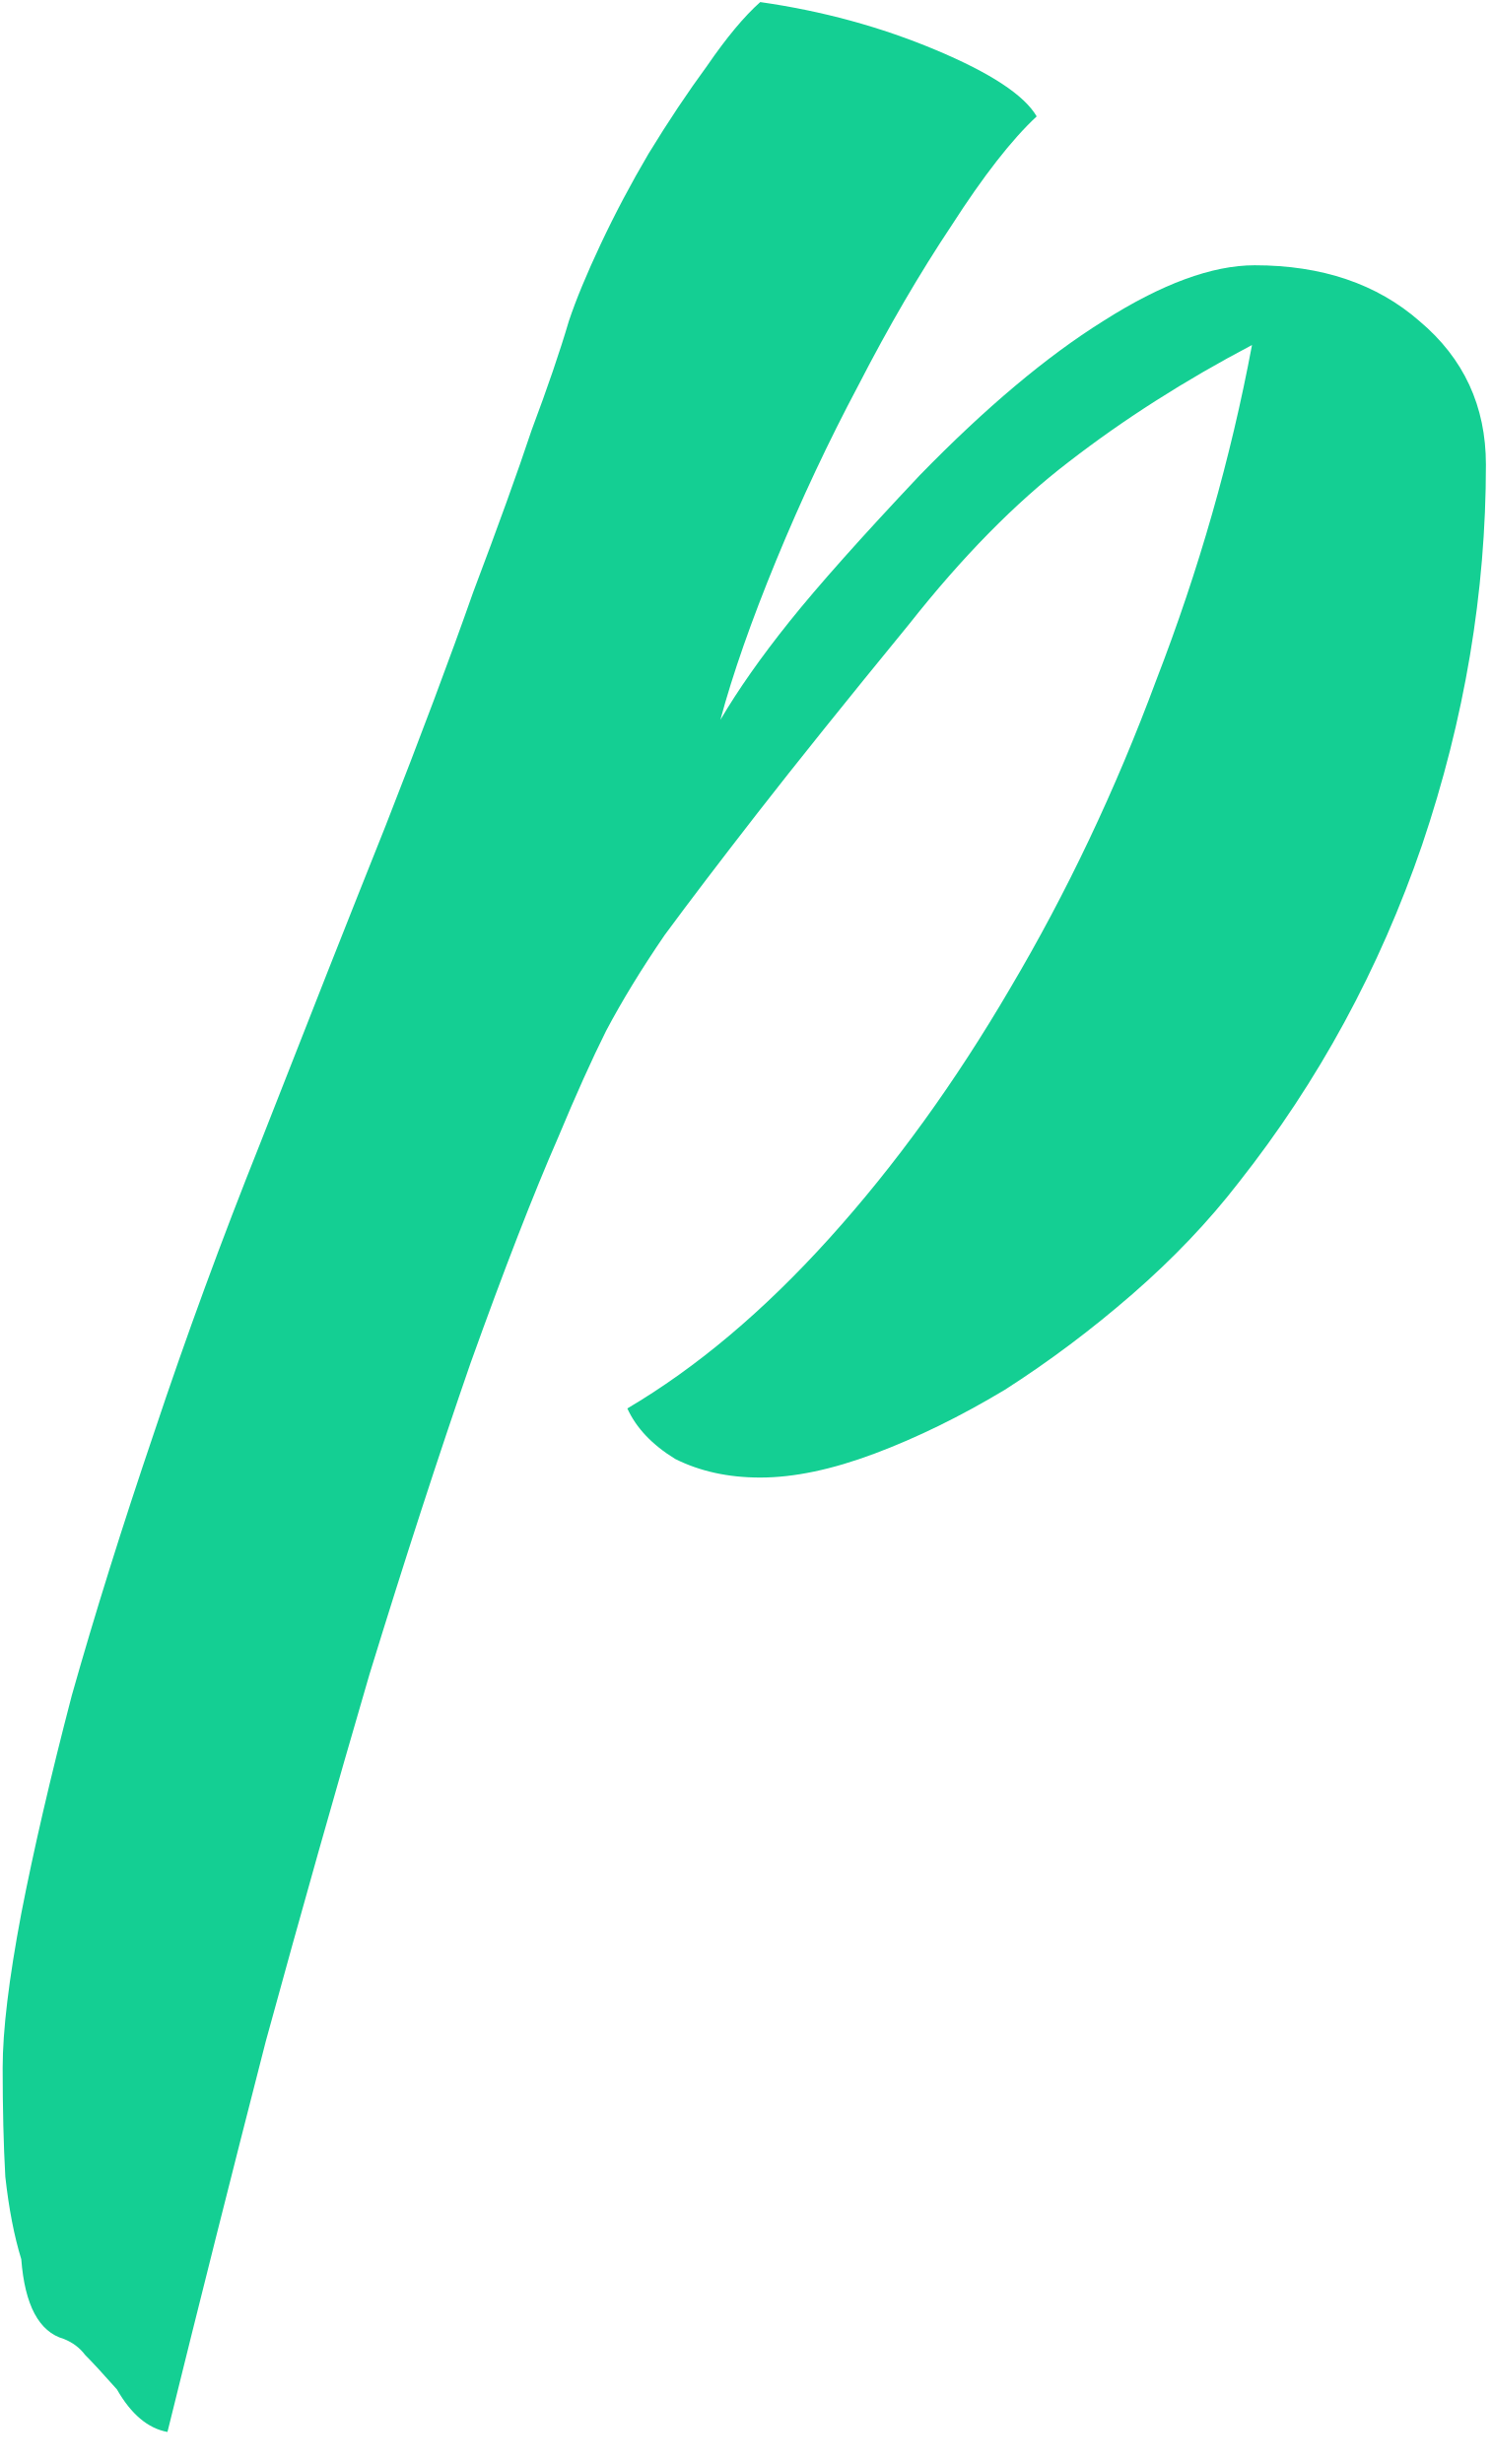
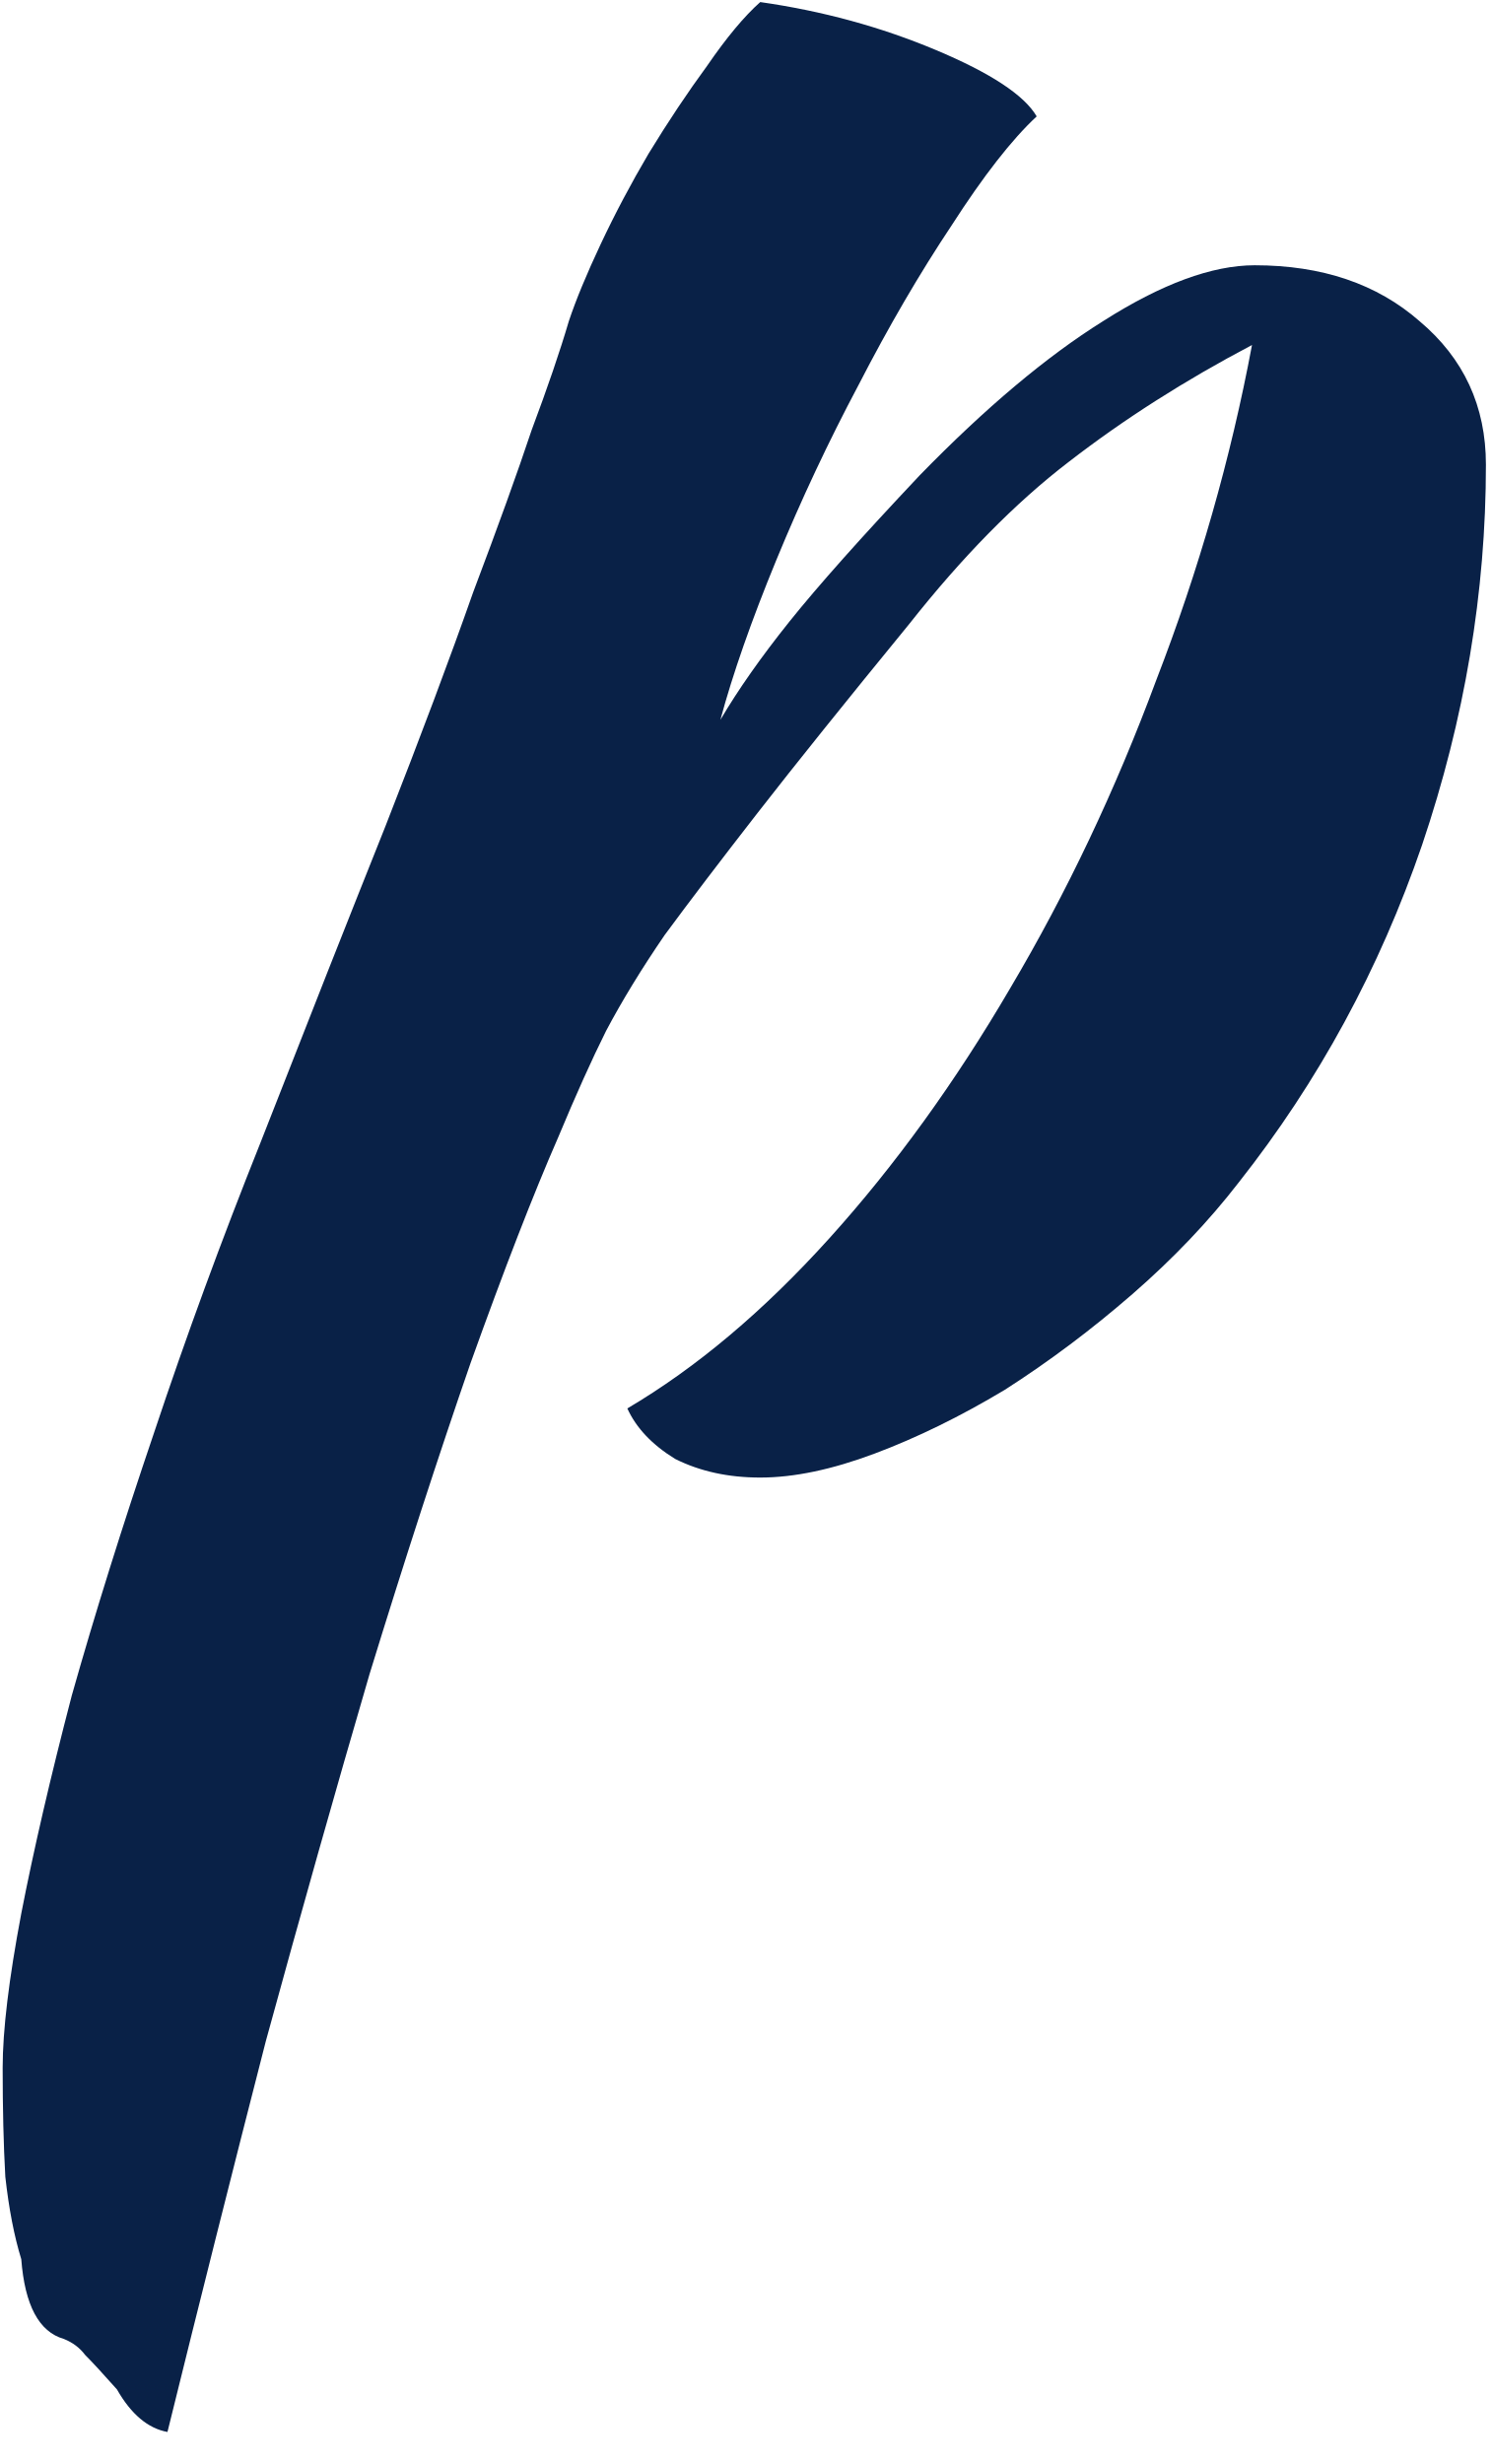
<svg xmlns="http://www.w3.org/2000/svg" width="46" height="76" viewBox="0 0 46 76" fill="none">
-   <path d="M1.968 72.142C1.203 71.923 0.765 71.103 0.656 69.682C0.437 68.971 0.273 68.124 0.164 67.14C0.109 66.156 0.082 65.035 0.082 63.778C0.082 62.63 0.273 61.045 0.656 59.022C1.039 57.054 1.558 54.813 2.214 52.298C2.925 49.783 3.772 47.077 4.756 44.18C5.74 41.228 6.833 38.249 8.036 35.242C9.512 31.47 10.797 28.217 11.89 25.484C12.983 22.696 13.885 20.291 14.596 18.268C15.361 16.245 15.963 14.578 16.4 13.266C16.892 11.954 17.275 10.833 17.548 9.904C17.767 9.248 18.095 8.455 18.532 7.526C18.969 6.597 19.461 5.667 20.008 4.738C20.609 3.754 21.211 2.852 21.812 2.032C22.413 1.157 22.96 0.501 23.452 0.064C25.365 0.337 27.169 0.829 28.864 1.54C30.559 2.251 31.597 2.934 31.98 3.59C31.215 4.301 30.34 5.421 29.356 6.952C28.372 8.428 27.415 10.068 26.486 11.872C25.557 13.621 24.709 15.425 23.944 17.284C23.179 19.143 22.605 20.783 22.222 22.204C22.769 21.275 23.479 20.263 24.354 19.17C25.229 18.077 26.568 16.573 28.372 14.66C30.395 12.583 32.281 10.997 34.03 9.904C35.834 8.756 37.392 8.182 38.704 8.182C40.781 8.182 42.476 8.756 43.788 9.904C45.155 11.052 45.838 12.528 45.838 14.332C45.838 18.268 45.182 22.177 43.87 26.058C42.558 29.885 40.672 33.356 38.212 36.472C37.283 37.675 36.189 38.823 34.932 39.916C33.675 41.009 32.363 41.993 30.996 42.868C29.629 43.688 28.29 44.344 26.978 44.836C25.666 45.328 24.491 45.574 23.452 45.574C22.468 45.574 21.593 45.383 20.828 45C20.117 44.563 19.625 44.043 19.352 43.442C21.484 42.185 23.561 40.435 25.584 38.194C27.607 35.953 29.465 33.383 31.16 30.486C32.909 27.534 34.413 24.363 35.67 20.974C36.982 17.585 37.966 14.141 38.622 10.642C36.545 11.735 34.659 12.938 32.964 14.25C31.324 15.507 29.684 17.175 28.044 19.252C26.076 21.657 24.518 23.598 23.37 25.074C22.222 26.55 21.265 27.807 20.5 28.846C19.789 29.885 19.188 30.869 18.696 31.798C18.259 32.673 17.767 33.766 17.22 35.078C16.455 36.827 15.553 39.151 14.514 42.048C13.53 44.891 12.491 48.089 11.398 51.642C10.359 55.195 9.293 58.967 8.2 62.958C7.161 67.003 6.15 71.021 5.166 75.012C4.565 74.903 4.045 74.465 3.608 73.7C3.171 73.208 2.843 72.853 2.624 72.634C2.46 72.415 2.241 72.251 1.968 72.142Z" fill="#14CF93" />
+   <path d="M1.968 72.142C1.203 71.923 0.765 71.103 0.656 69.682C0.437 68.971 0.273 68.124 0.164 67.14C0.109 66.156 0.082 65.035 0.082 63.778C0.082 62.63 0.273 61.045 0.656 59.022C1.039 57.054 1.558 54.813 2.214 52.298C2.925 49.783 3.772 47.077 4.756 44.18C5.74 41.228 6.833 38.249 8.036 35.242C9.512 31.47 10.797 28.217 11.89 25.484C12.983 22.696 13.885 20.291 14.596 18.268C15.361 16.245 15.963 14.578 16.4 13.266C16.892 11.954 17.275 10.833 17.548 9.904C17.767 9.248 18.095 8.455 18.532 7.526C18.969 6.597 19.461 5.667 20.008 4.738C20.609 3.754 21.211 2.852 21.812 2.032C22.413 1.157 22.96 0.501 23.452 0.064C25.365 0.337 27.169 0.829 28.864 1.54C30.559 2.251 31.597 2.934 31.98 3.59C31.215 4.301 30.34 5.421 29.356 6.952C28.372 8.428 27.415 10.068 26.486 11.872C25.557 13.621 24.709 15.425 23.944 17.284C23.179 19.143 22.605 20.783 22.222 22.204C22.769 21.275 23.479 20.263 24.354 19.17C25.229 18.077 26.568 16.573 28.372 14.66C30.395 12.583 32.281 10.997 34.03 9.904C35.834 8.756 37.392 8.182 38.704 8.182C40.781 8.182 42.476 8.756 43.788 9.904C45.155 11.052 45.838 12.528 45.838 14.332C45.838 18.268 45.182 22.177 43.87 26.058C42.558 29.885 40.672 33.356 38.212 36.472C37.283 37.675 36.189 38.823 34.932 39.916C33.675 41.009 32.363 41.993 30.996 42.868C29.629 43.688 28.29 44.344 26.978 44.836C25.666 45.328 24.491 45.574 23.452 45.574C22.468 45.574 21.593 45.383 20.828 45C20.117 44.563 19.625 44.043 19.352 43.442C21.484 42.185 23.561 40.435 25.584 38.194C27.607 35.953 29.465 33.383 31.16 30.486C32.909 27.534 34.413 24.363 35.67 20.974C36.982 17.585 37.966 14.141 38.622 10.642C36.545 11.735 34.659 12.938 32.964 14.25C31.324 15.507 29.684 17.175 28.044 19.252C26.076 21.657 24.518 23.598 23.37 25.074C22.222 26.55 21.265 27.807 20.5 28.846C19.789 29.885 19.188 30.869 18.696 31.798C18.259 32.673 17.767 33.766 17.22 35.078C16.455 36.827 15.553 39.151 14.514 42.048C13.53 44.891 12.491 48.089 11.398 51.642C10.359 55.195 9.293 58.967 8.2 62.958C7.161 67.003 6.15 71.021 5.166 75.012C4.565 74.903 4.045 74.465 3.608 73.7C3.171 73.208 2.843 72.853 2.624 72.634C2.46 72.415 2.241 72.251 1.968 72.142Z" fill="#092147" />
</svg>
